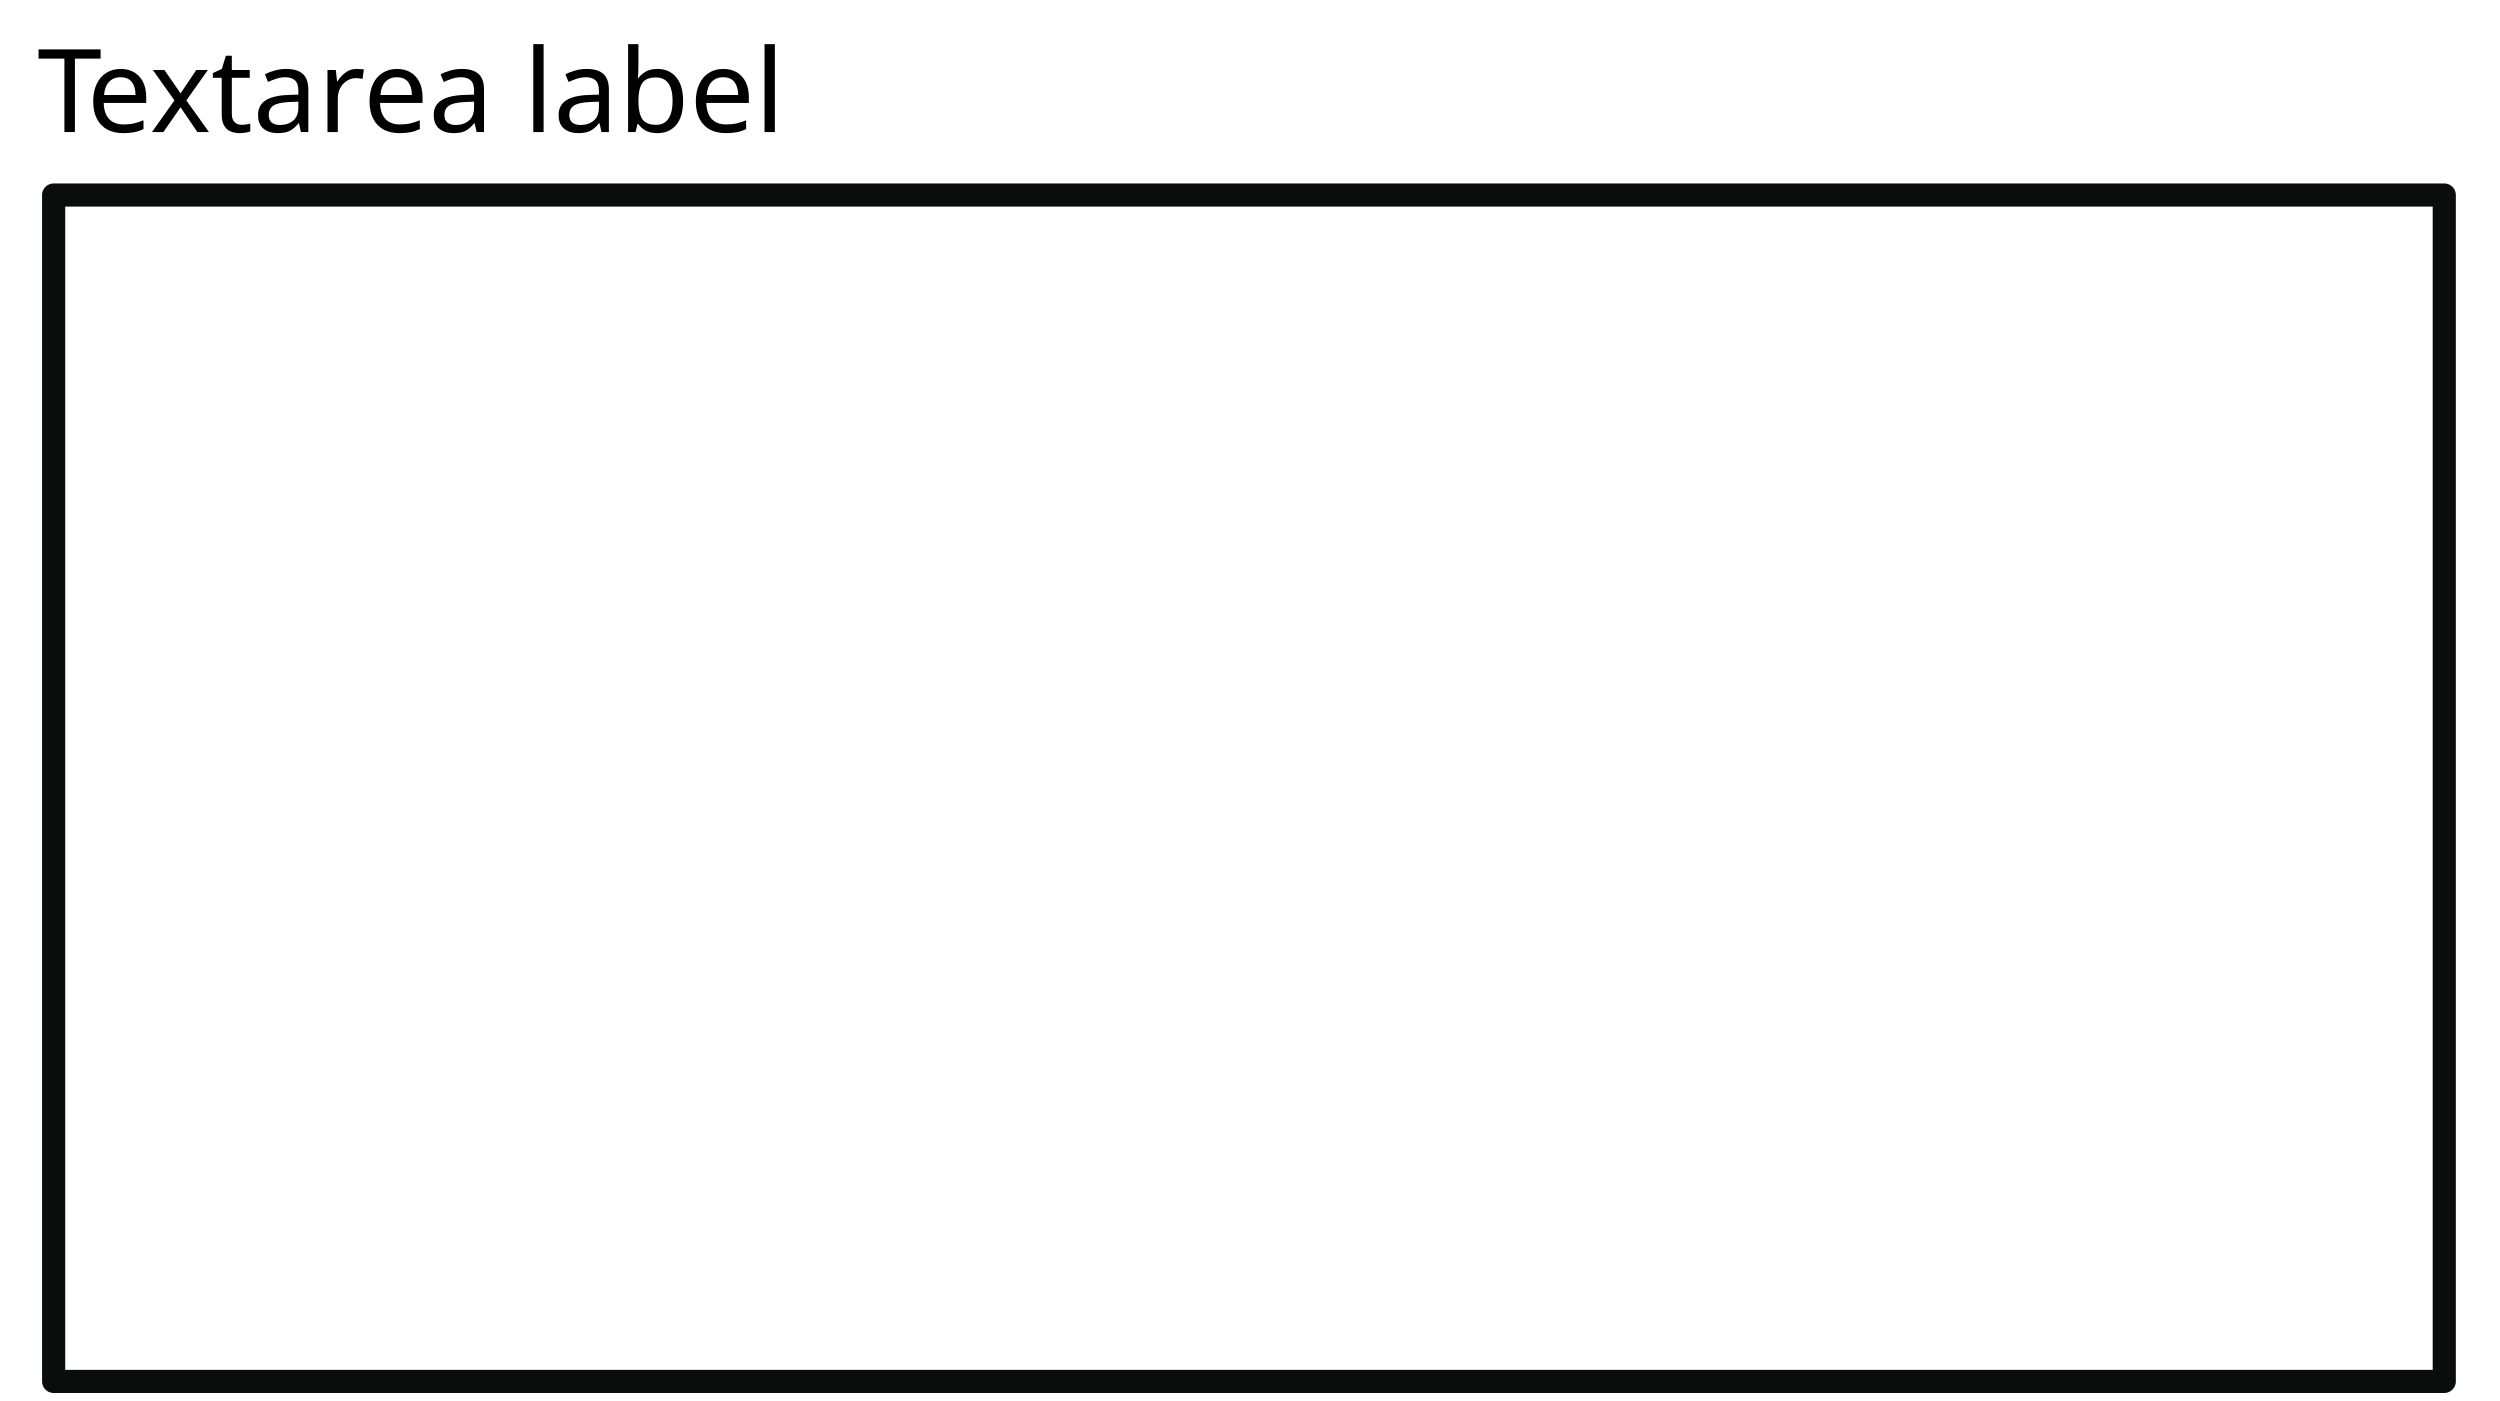
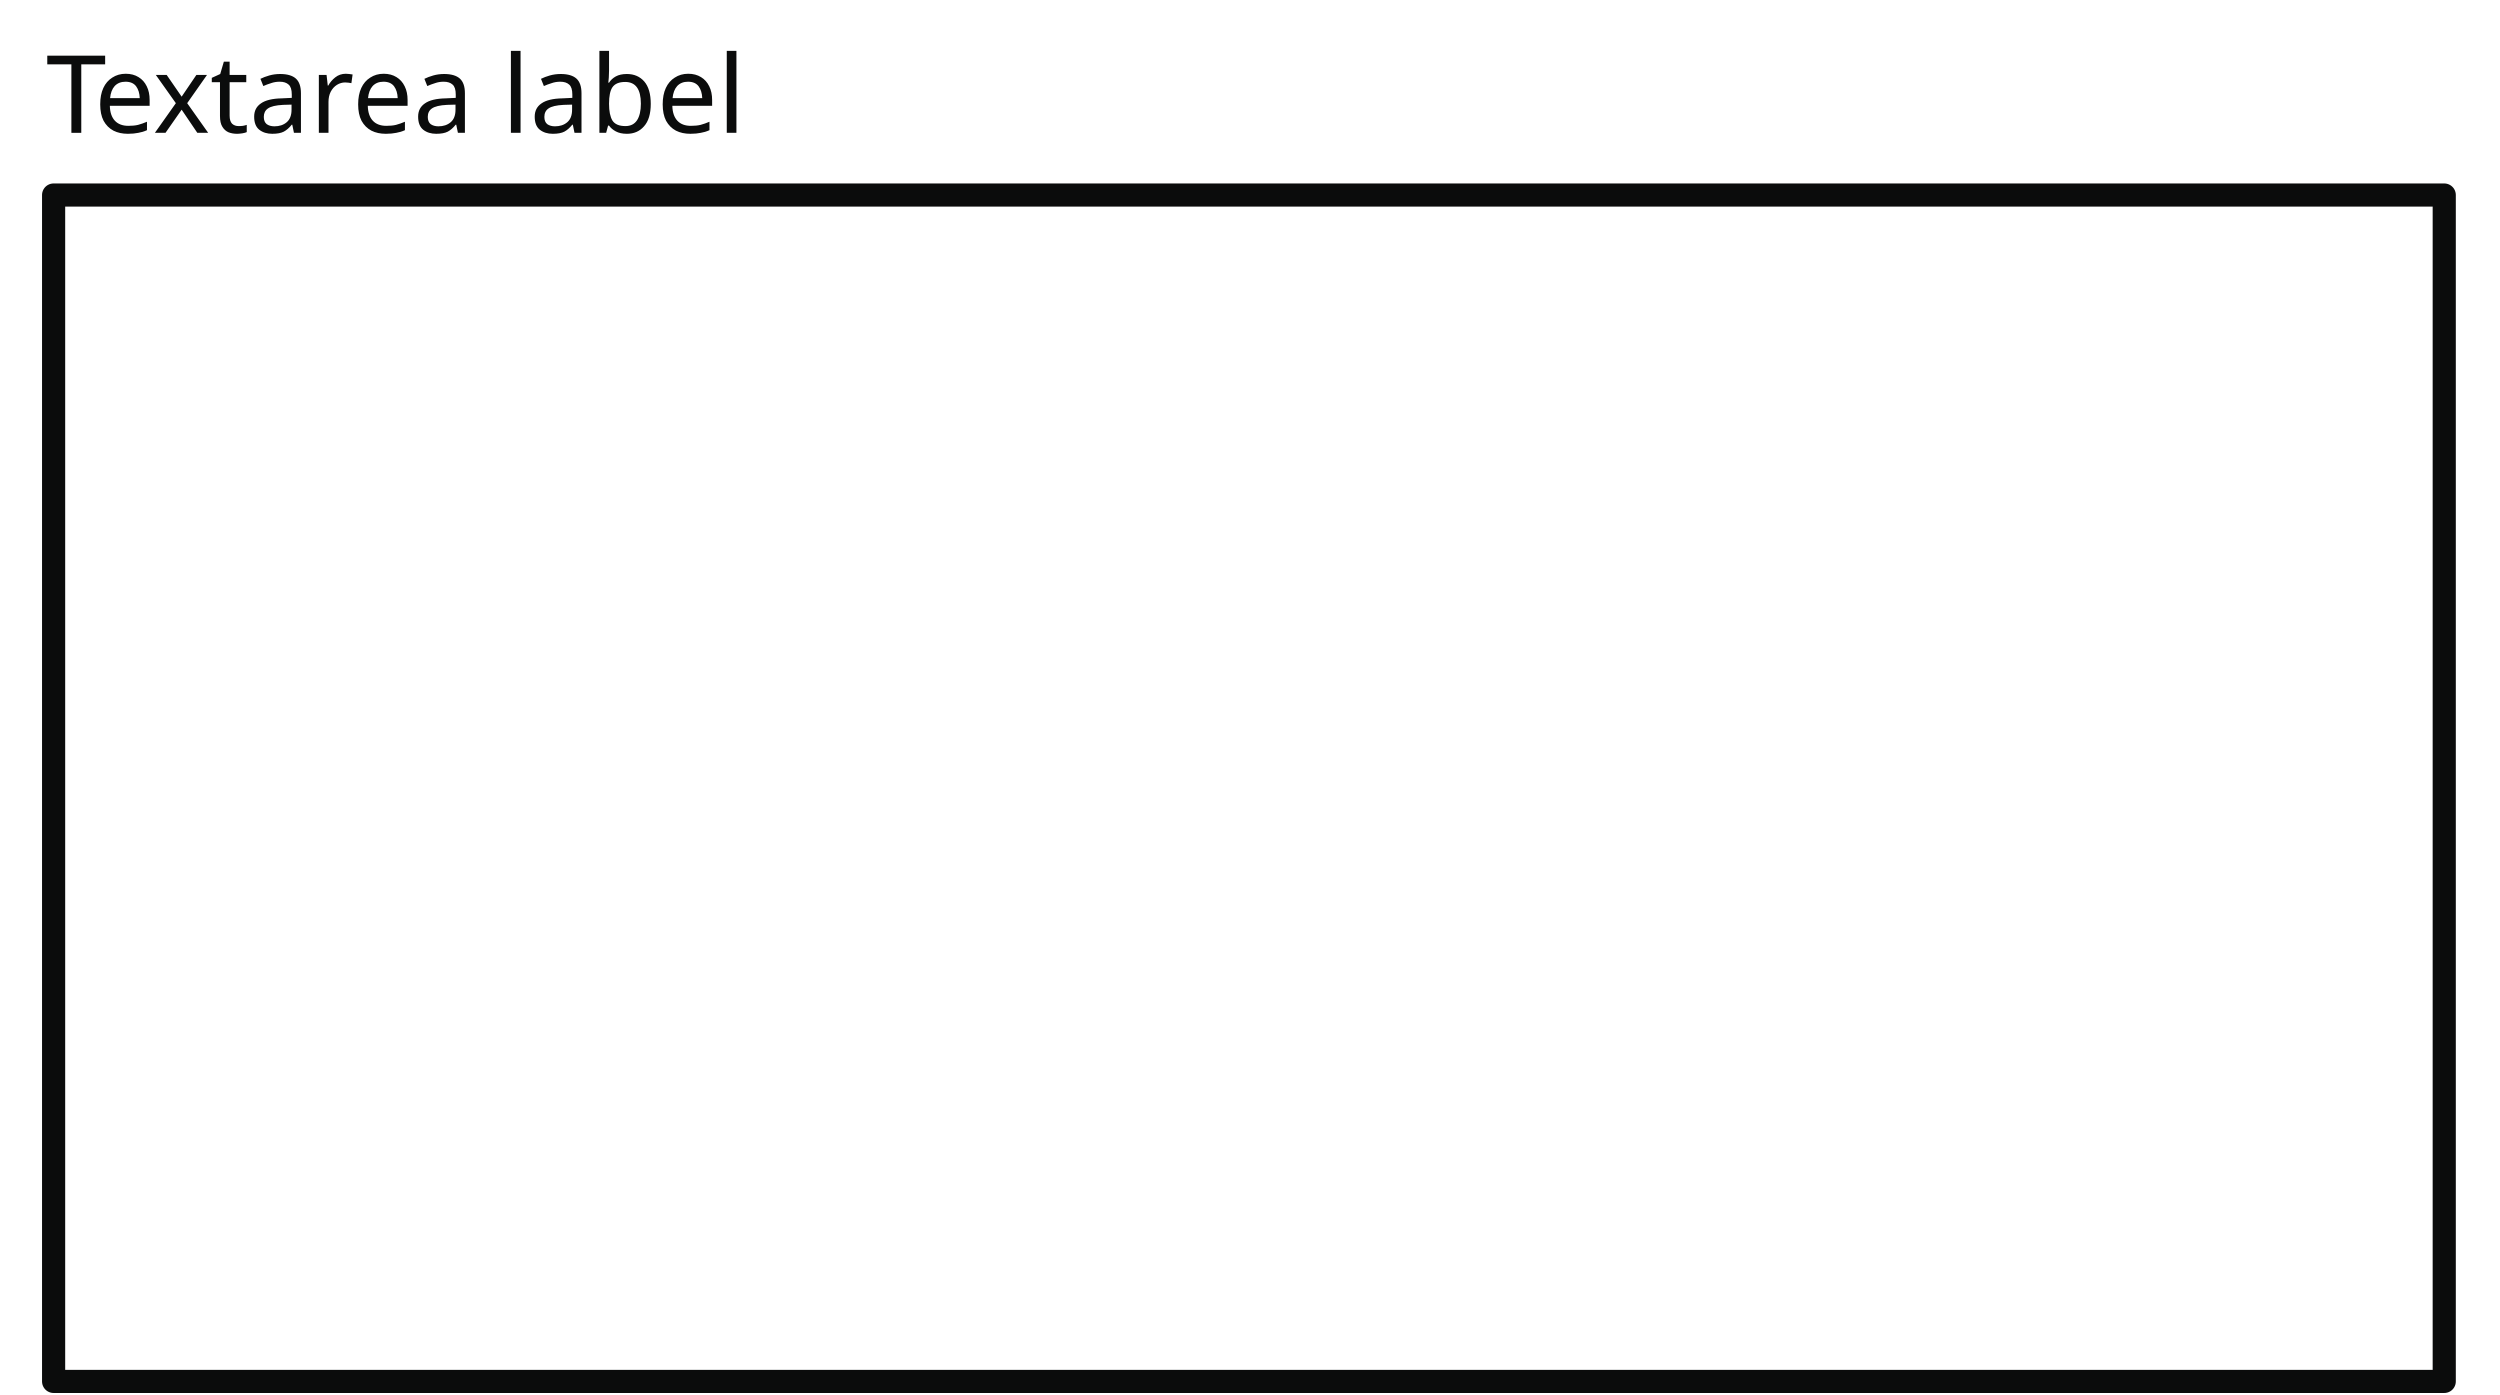
- <svg xmlns="http://www.w3.org/2000/svg" width="100%" height="100%" viewBox="0 0 216 121" version="1.1" xml:space="preserve" style="fill-rule:evenodd;clip-rule:evenodd;stroke-linejoin:round;stroke-miterlimit:10;">
-   <g transform="matrix(1,0,0,1,-704.889,-895.915)">
-     <rect x="704.889" y="895.915" width="215.906" height="16.031" style="fill-opacity:0;" />
-     <g>
-       <g transform="matrix(1,0,0,1,130.286,-2.00781)">
-         <text x="577.838px" y="909.33px" style="font-family:'PTSans-Regular', 'PT Sans', sans-serif;font-size:10px;">T<tspan x="582.108px 586.958px " y="909.33px 909.33px ">ex</tspan>tarea label</text>
-       </g>
-       <rect x="709.523" y="912.765" width="206.551" height="102.504" style="fill-opacity:0;" />
+ <svg xmlns="http://www.w3.org/2000/svg" width="100%" height="100%" viewBox="0 0 432 241" version="1.1" xml:space="preserve" style="fill-rule:evenodd;clip-rule:evenodd;stroke-linejoin:round;stroke-miterlimit:8;">
+   <g transform="matrix(1,0,0,1,-1409.78,-1791.83)">
+     <g transform="matrix(0.00524934,0,0,-0.00524934,0,3856.07)">
+       <rect x="270328" y="347764" width="78695.9" height="39054" style="fill-opacity:0;stroke:rgb(11,12,12);stroke-width:762px;" />
    </g>
-     <rect x="709.523" y="912.765" width="206.551" height="102.504" style="fill:none;stroke:rgb(11,12,12);stroke-width:2px;" />
+     <g transform="matrix(0.00524934,0,0,-0.00524934,0,3615.72)">
+       <rect x="268563" y="341344" width="82260.2" height="6108" style="fill-opacity:0;" />
+     </g>
+     <g transform="matrix(2.66667,0,0,2.66667,0,0)">
+       <text x="531.667px" y="680.543px" style="font-family:'PTSans-Regular', 'PT Sans', sans-serif;font-size:7px;fill:rgb(11,12,12);">T<tspan x="534.769px 538.276px 541.994px 544.479px 548.064px 550.557px 554.225px 557.81px 559.838px 561.995px 565.579px 569.472px 573.14px " y="680.543px 680.543px 680.543px 680.543px 680.543px 680.543px 680.543px 680.543px 680.543px 680.543px 680.543px 680.543px 680.543px ">extarea label</tspan>
+       </text>
+     </g>
  </g>
</svg>
